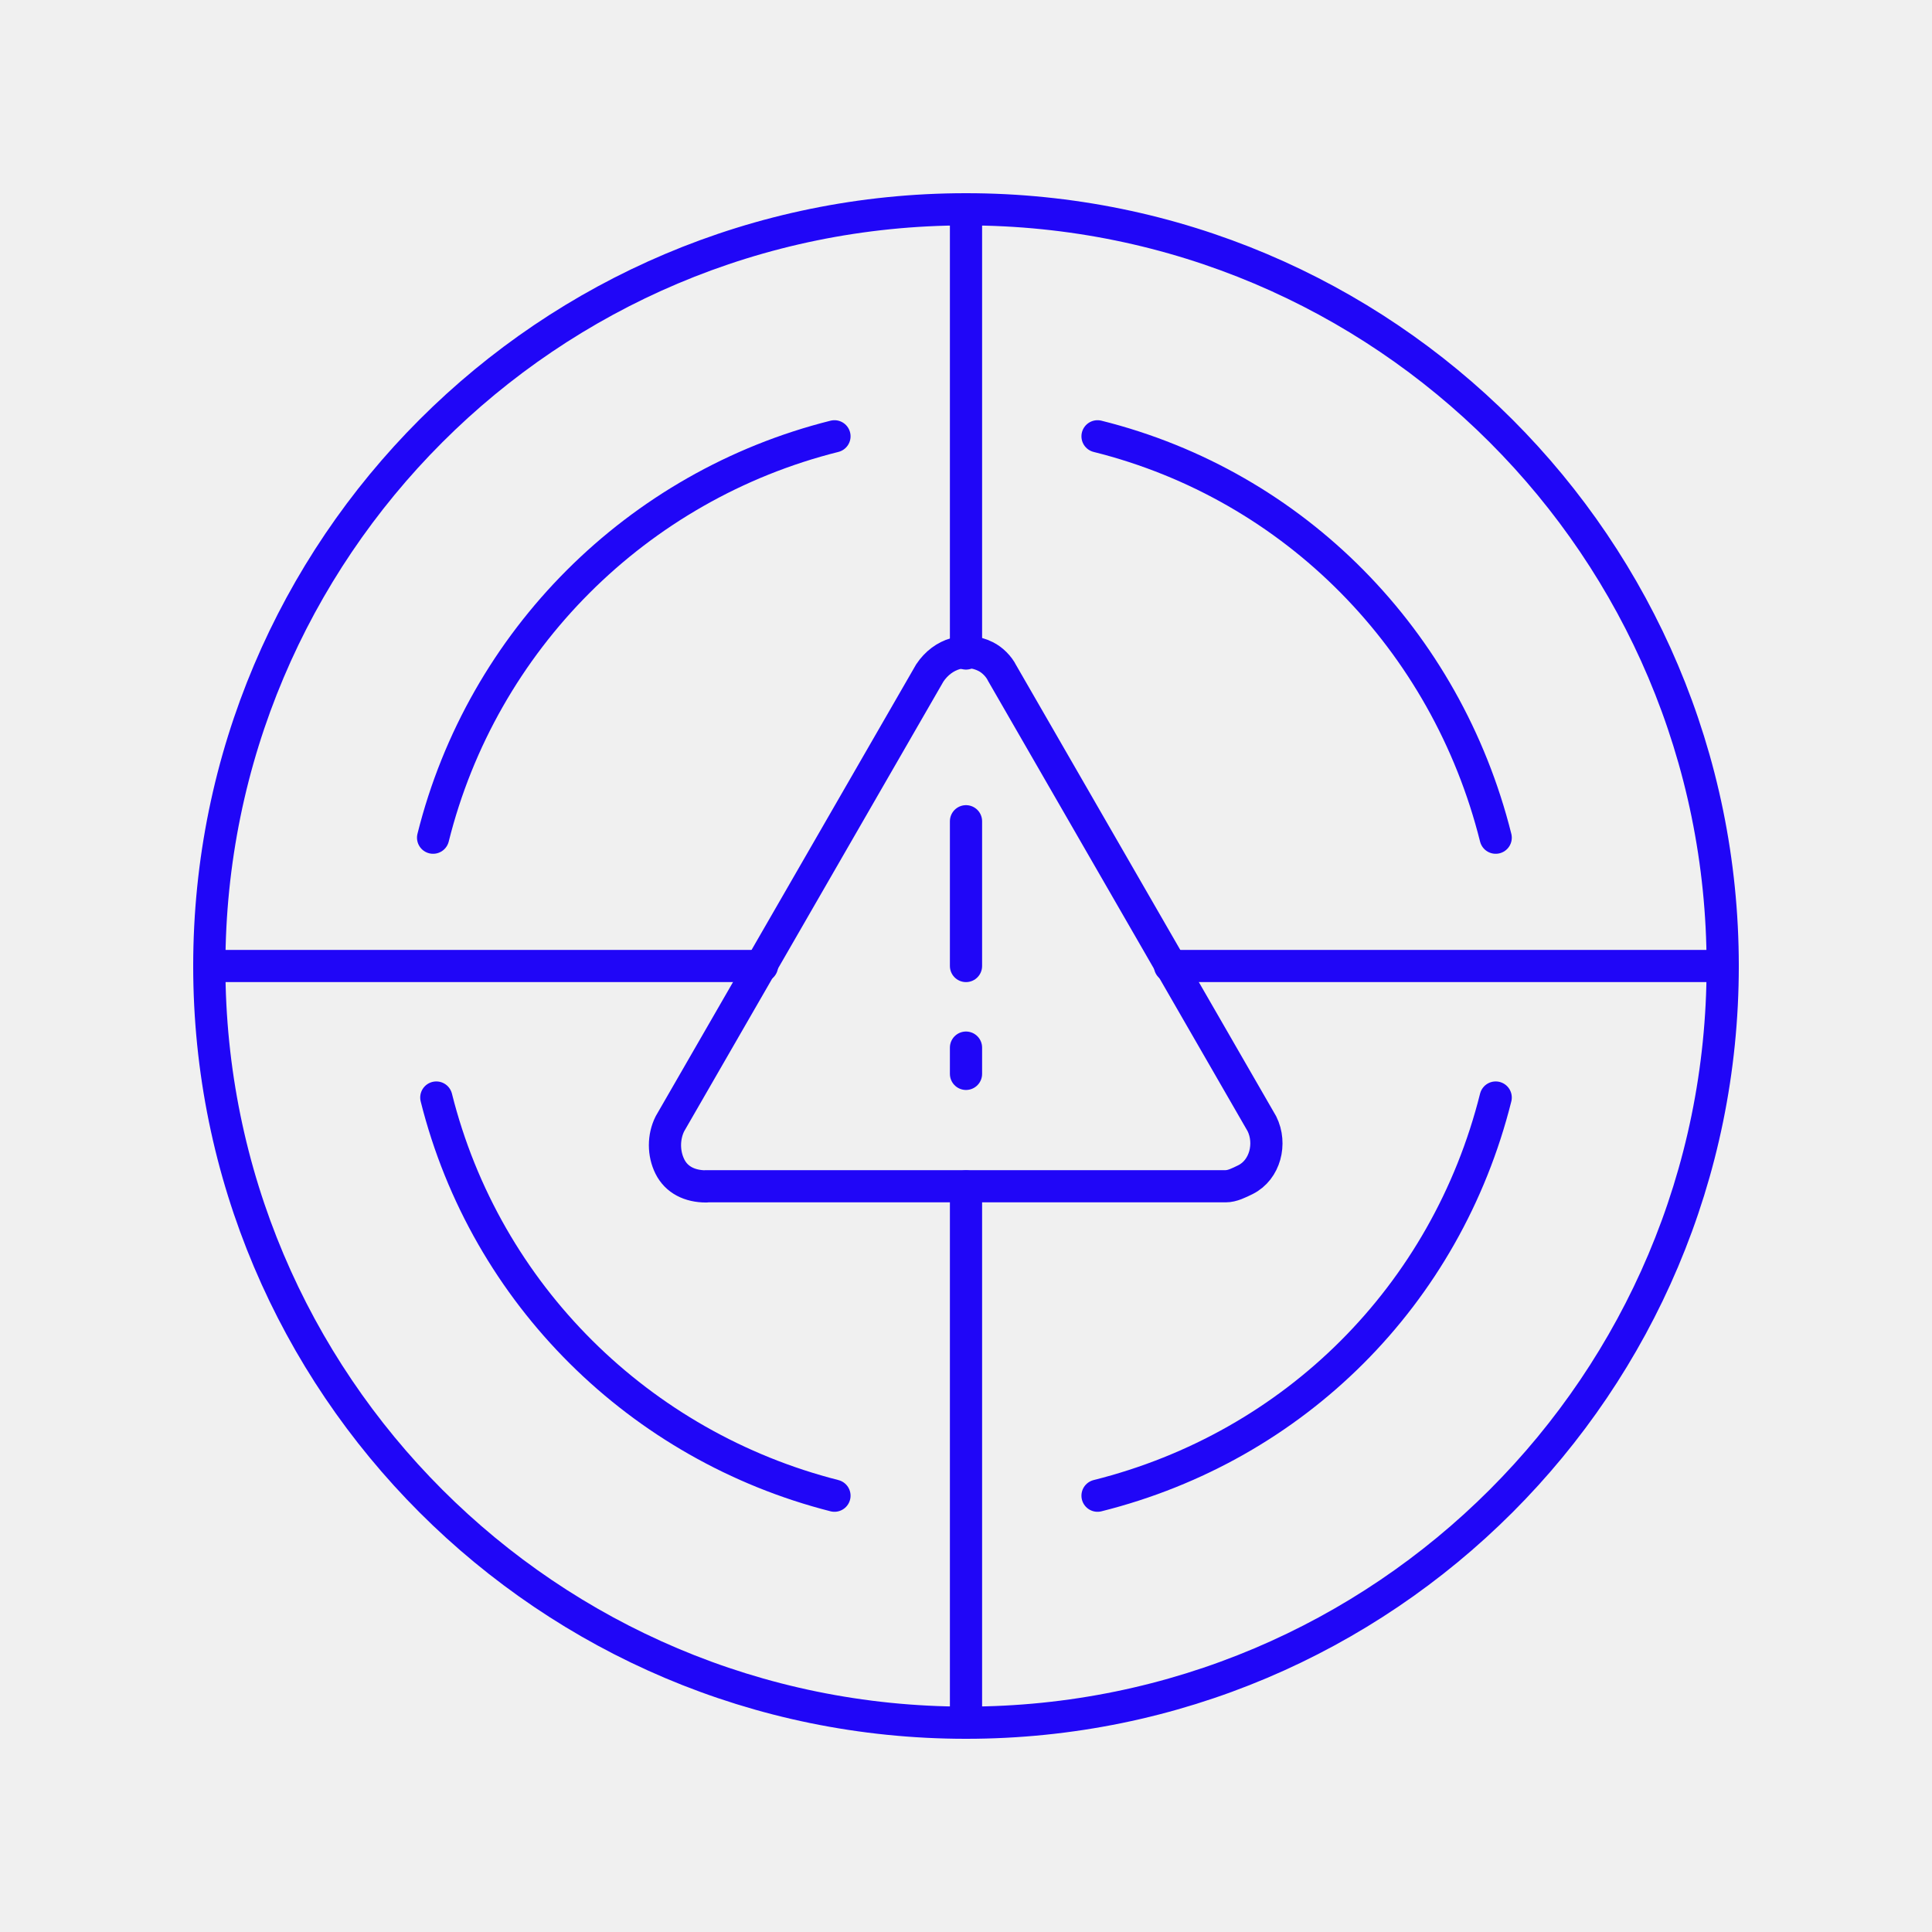
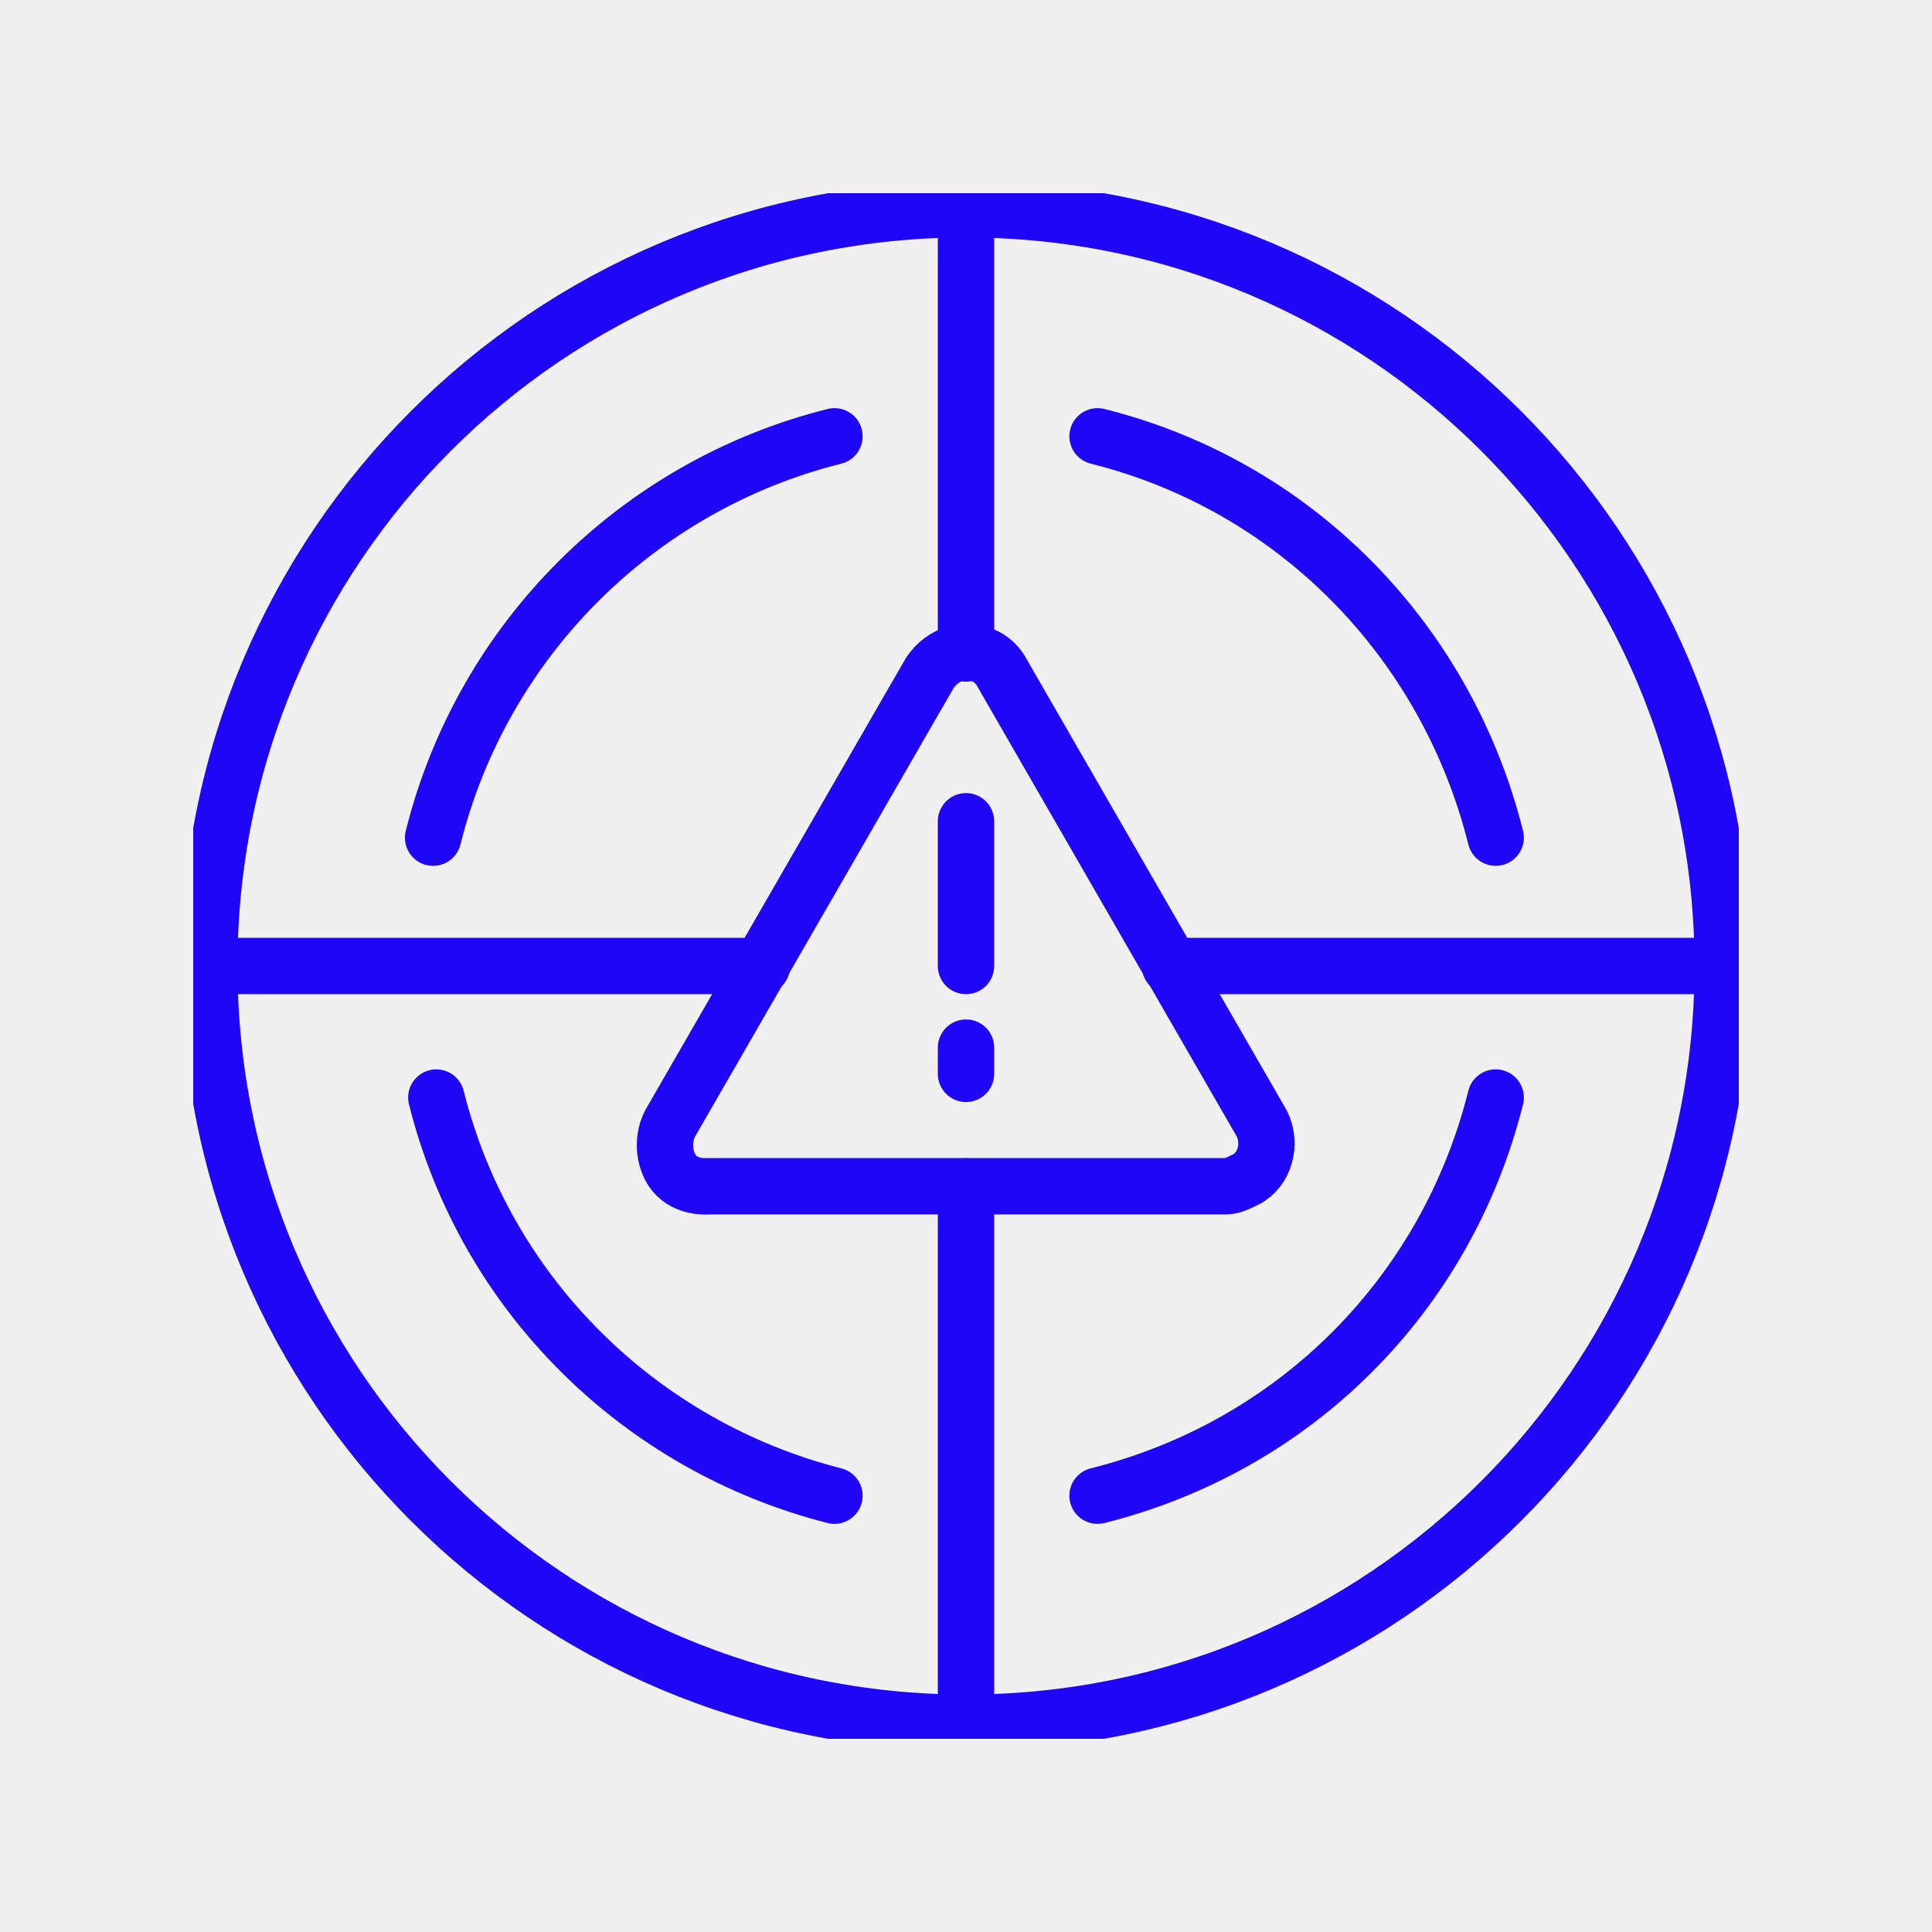
<svg xmlns="http://www.w3.org/2000/svg" width="120" height="120" viewBox="0 0 120 120" fill="none">
  <g clip-path="url(#clip0_47_86)">
-     <path d="M43.86 73.69C42.84 73.69 42.02 73.28 41.61 72.46C41.2 71.64 41.2 70.62 41.61 69.8L57.75 41.8C58.57 40.57 60 40.17 61.22 40.78C61.63 40.98 62.04 41.39 62.24 41.8L78.38 69.8C78.99 71.03 78.58 72.66 77.36 73.27C76.95 73.47 76.54 73.68 76.13 73.68H43.84L43.86 73.69Z" stroke="#2006F7" stroke-width="2" stroke-linecap="round" stroke-linejoin="round" />
-     <path d="M60 51.01V60" stroke="#2006F7" stroke-width="2" stroke-linecap="round" stroke-linejoin="round" />
-     <path d="M60 65.07V66.7" stroke="#2006F7" stroke-width="2" stroke-linecap="round" stroke-linejoin="round" />
-     <path d="M60 107C85.957 107 107 85.957 107 60C107 34.043 85.957 13 60 13C34.043 13 13 34.043 13 60C13 85.957 34.043 107 60 107Z" stroke="#2006F7" stroke-width="2" stroke-linecap="round" stroke-linejoin="round" />
-     <path d="M60 40.59V13" stroke="#2006F7" stroke-width="2" stroke-linecap="round" stroke-linejoin="round" />
-     <path d="M60 107V73.69" stroke="#2006F7" stroke-width="2" stroke-linecap="round" stroke-linejoin="round" />
-     <path d="M72.67 60H107" stroke="#2006F7" stroke-width="2" stroke-linecap="round" stroke-linejoin="round" />
-     <path d="M13 60H47.33" stroke="#2006F7" stroke-width="2" stroke-linecap="round" stroke-linejoin="round" />
-     <path d="M51.83 27.1C39.57 30.17 29.96 39.77 26.9 52.03" stroke="#2006F7" stroke-width="2" stroke-linecap="round" stroke-linejoin="round" />
-     <path d="M27.1 68.17C30.17 80.43 39.77 89.83 51.83 92.9" stroke="#2006F7" stroke-width="2" stroke-linecap="round" stroke-linejoin="round" />
-     <path d="M92.9 52.03C89.83 39.77 80.43 30.16 68.17 27.1" stroke="#2006F7" stroke-width="2" stroke-linecap="round" stroke-linejoin="round" />
-     <path d="M68.17 92.9C80.43 89.83 89.83 80.43 92.9 68.17" stroke="#2006F7" stroke-width="2" stroke-linecap="round" stroke-linejoin="round" />
+     <path d="M43.86 73.69C42.84 73.69 42.02 73.28 41.61 72.46C41.2 71.64 41.2 70.62 41.61 69.8L57.75 41.8C58.57 40.57 60 40.17 61.22 40.78C61.63 40.98 62.04 41.39 62.24 41.8L78.38 69.8C78.99 71.03 78.58 72.66 77.36 73.27C76.95 73.47 76.54 73.68 76.13 73.68H43.84L43.86 73.69Z" stroke="#2006F7" stroke-width="3.5" stroke-linecap="round" stroke-linejoin="round" />
+     <path d="M60 51.01V60" stroke="#2006F7" stroke-width="3.5" stroke-linecap="round" stroke-linejoin="round" />
+     <path d="M60 65.07V66.7" stroke="#2006F7" stroke-width="3.5" stroke-linecap="round" stroke-linejoin="round" />
+     <path d="M60 107C85.957 107 107 85.957 107 60C107 34.043 85.957 13 60 13C34.043 13 13 34.043 13 60C13 85.957 34.043 107 60 107Z" stroke="#2006F7" stroke-width="3.5" stroke-linecap="round" stroke-linejoin="round" />
+     <path d="M60 40.59V13" stroke="#2006F7" stroke-width="3.5" stroke-linecap="round" stroke-linejoin="round" />
+     <path d="M60 107V73.69" stroke="#2006F7" stroke-width="3.5" stroke-linecap="round" stroke-linejoin="round" />
+     <path d="M72.67 60H107" stroke="#2006F7" stroke-width="3.5" stroke-linecap="round" stroke-linejoin="round" />
+     <path d="M13 60H47.33" stroke="#2006F7" stroke-width="3.5" stroke-linecap="round" stroke-linejoin="round" />
+     <path d="M51.83 27.1C39.57 30.17 29.96 39.77 26.9 52.03" stroke="#2006F7" stroke-width="3.5" stroke-linecap="round" stroke-linejoin="round" />
+     <path d="M27.1 68.17C30.17 80.43 39.77 89.83 51.83 92.9" stroke="#2006F7" stroke-width="3.5" stroke-linecap="round" stroke-linejoin="round" />
+     <path d="M92.9 52.03C89.83 39.77 80.43 30.16 68.17 27.1" stroke="#2006F7" stroke-width="3.5" stroke-linecap="round" stroke-linejoin="round" />
+     <path d="M68.17 92.9C80.43 89.83 89.83 80.43 92.9 68.17" stroke="#2006F7" stroke-width="3.5" stroke-linecap="round" stroke-linejoin="round" />
  </g>
  <defs>
    <clipPath id="clip0_47_86">
      <rect width="96" height="96" fill="white" transform="translate(12 12)" />
    </clipPath>
  </defs>
</svg>
